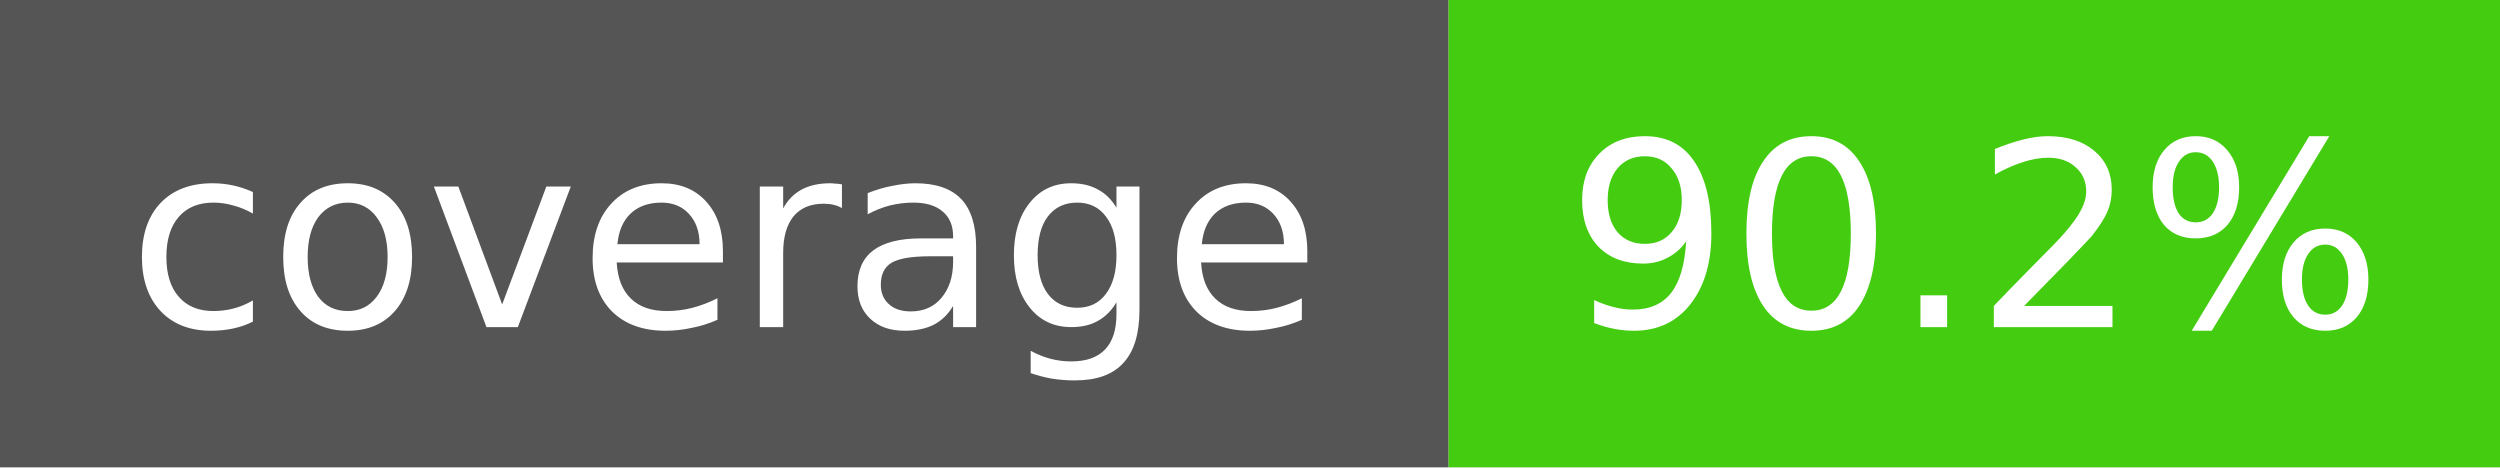
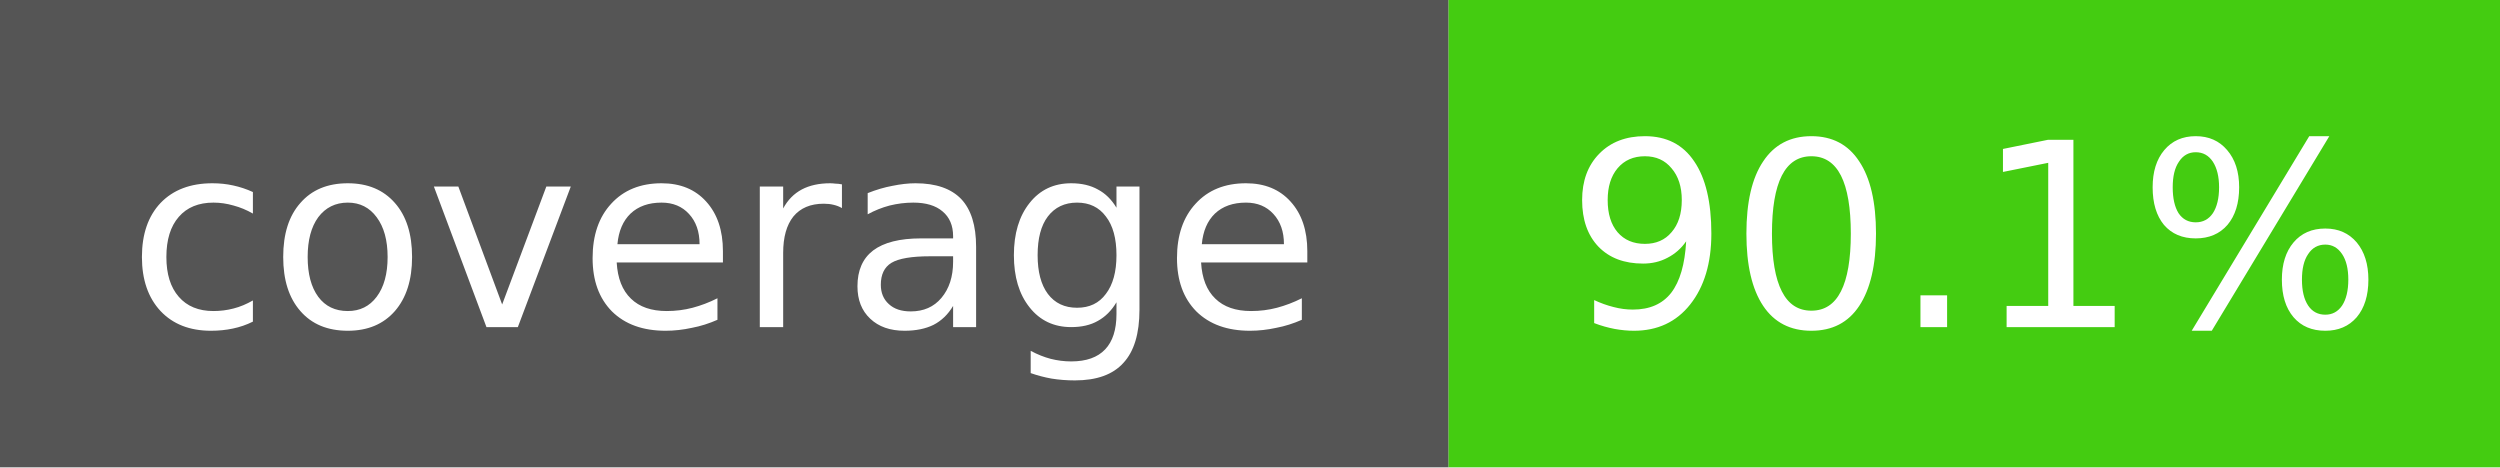
- <svg xmlns="http://www.w3.org/2000/svg" width="107" height="20" role="img" aria-label="coverage: 90.2%">
+ <svg xmlns="http://www.w3.org/2000/svg" width="107" height="20" role="img" aria-label="coverage: 90.1%">
  <rect width="62" height="20" fill="#555" />
  <rect x="62" width="45" height="20" fill="#4c1" />
  <g fill="#fff" text-anchor="middle" font-family="DejaVu Sans,Verdana,Geneva,sans-serif" font-size="11">
    <text x="31" y="14">coverage</text>
-     <text x="84.5" y="14">90.2%</text>
+     <text x="84.5" y="14">90.1%</text>
  </g>
</svg>
